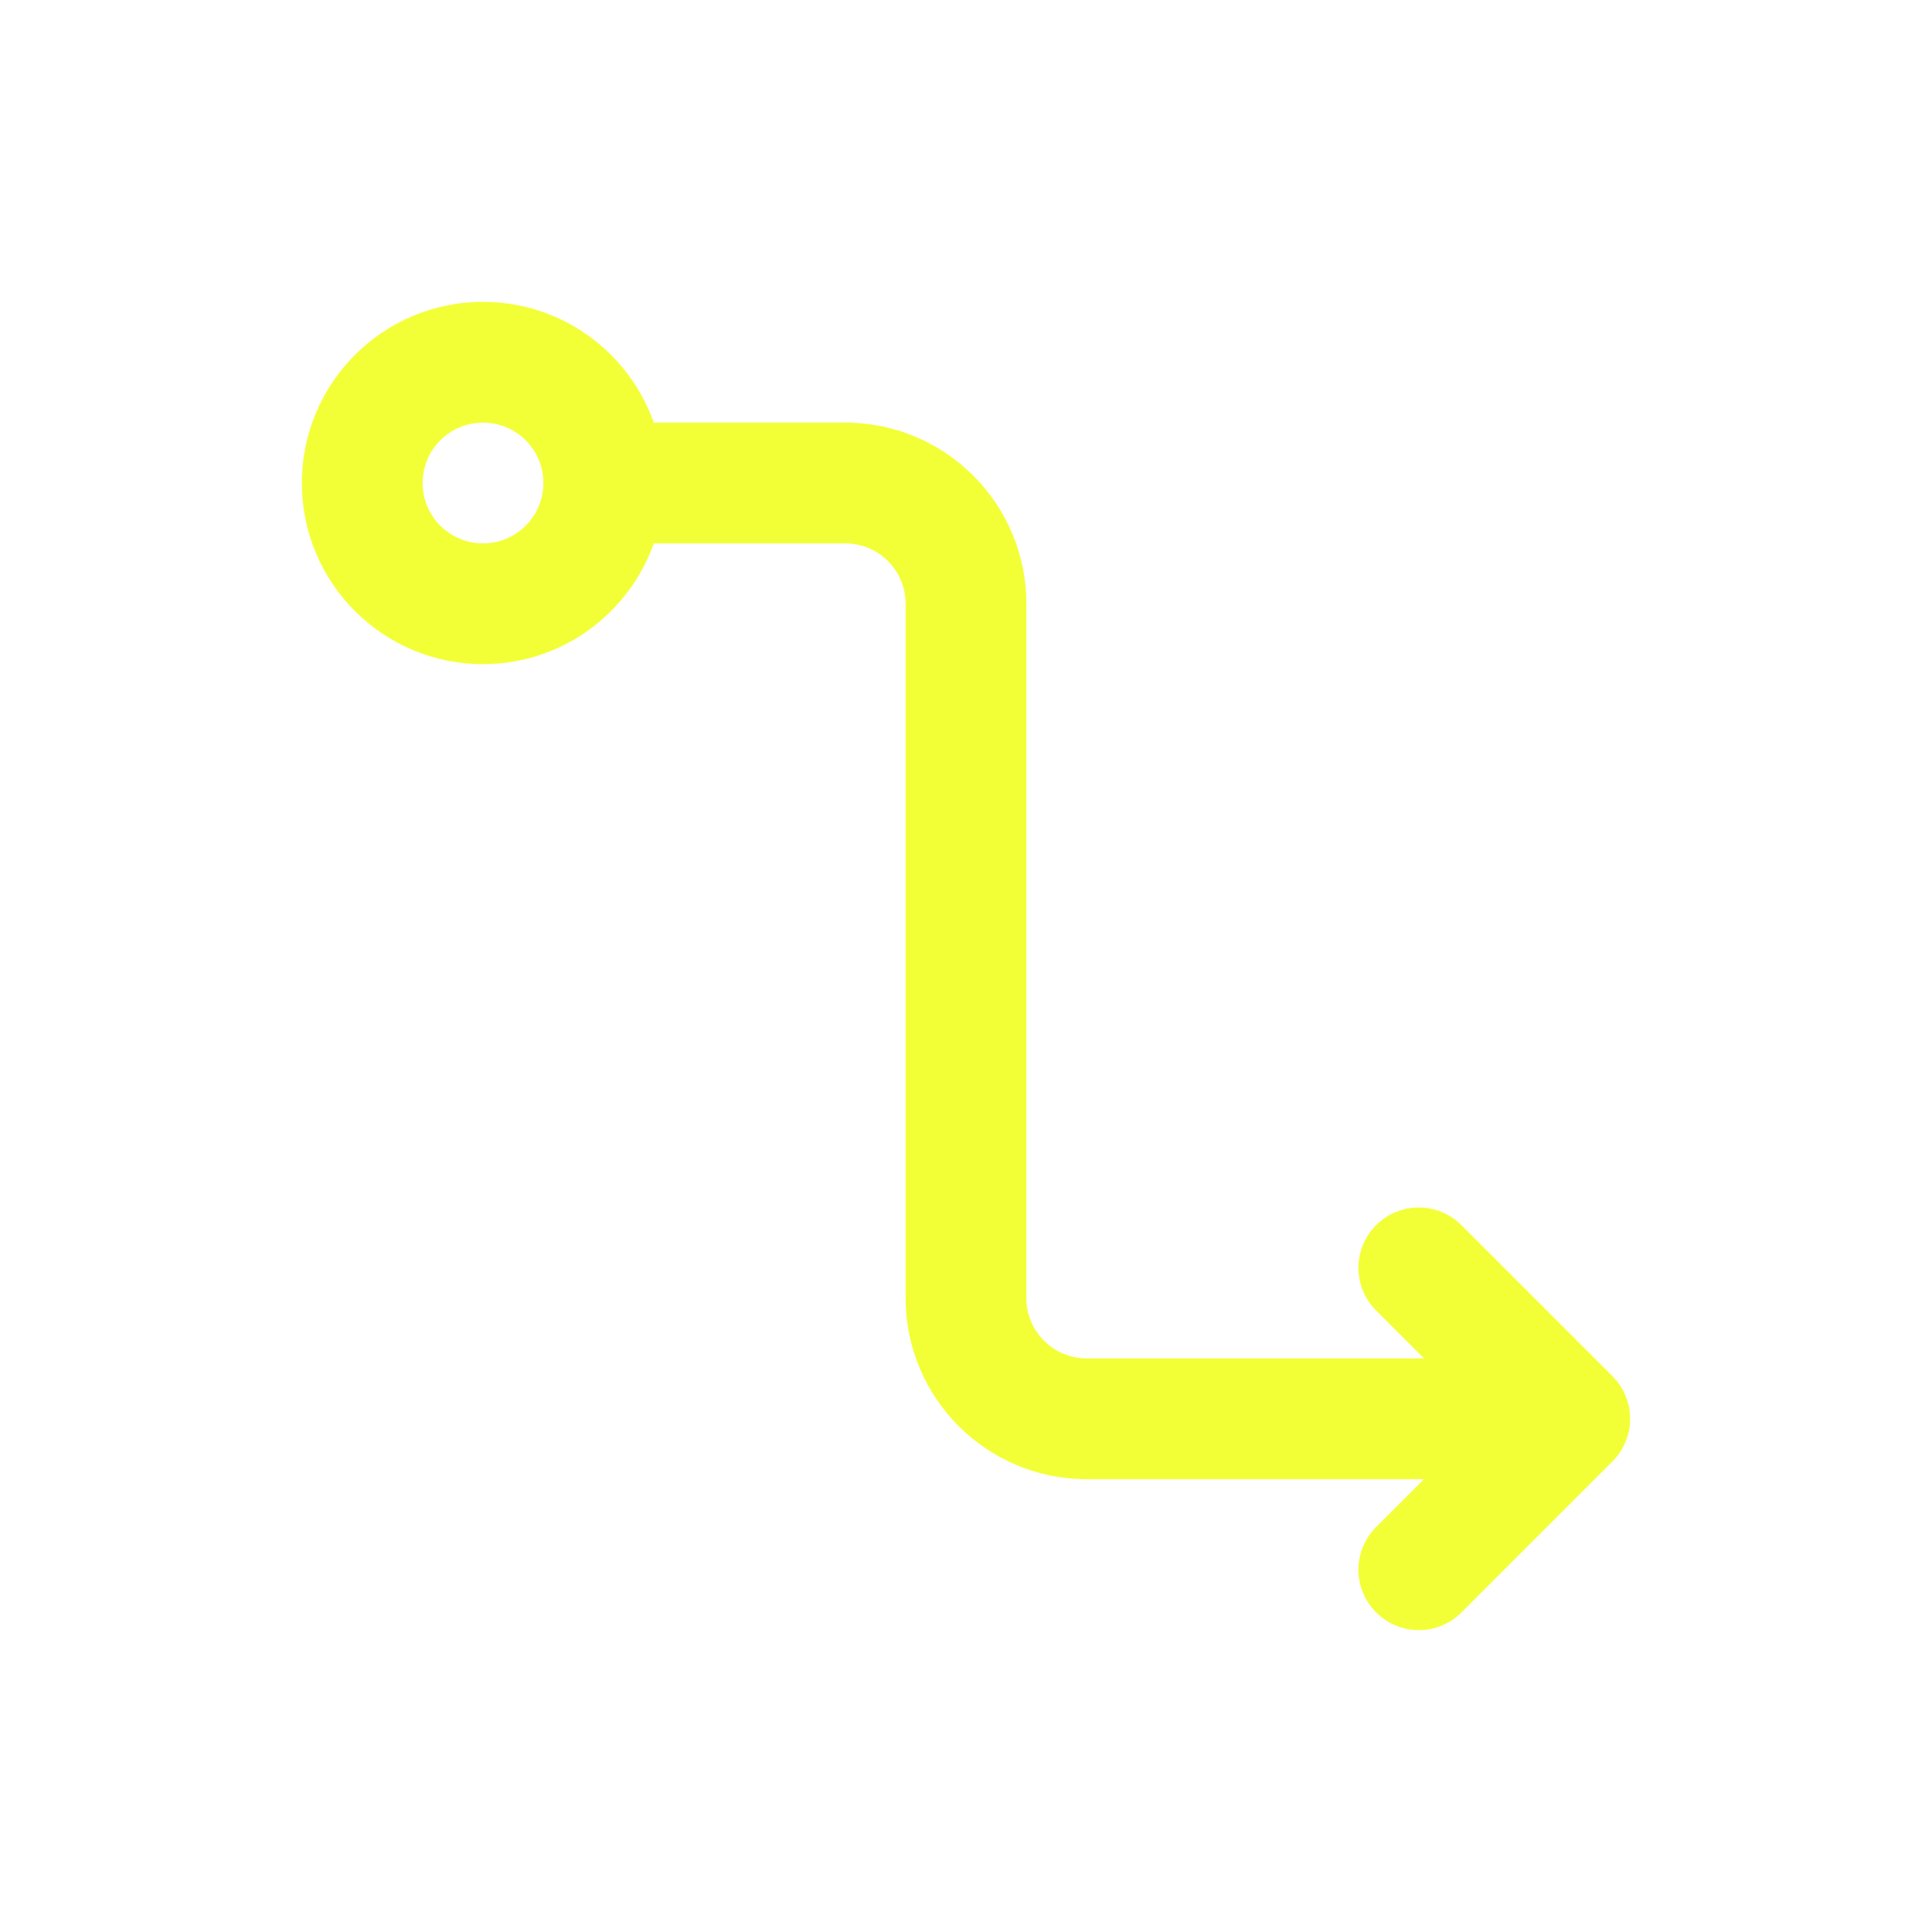
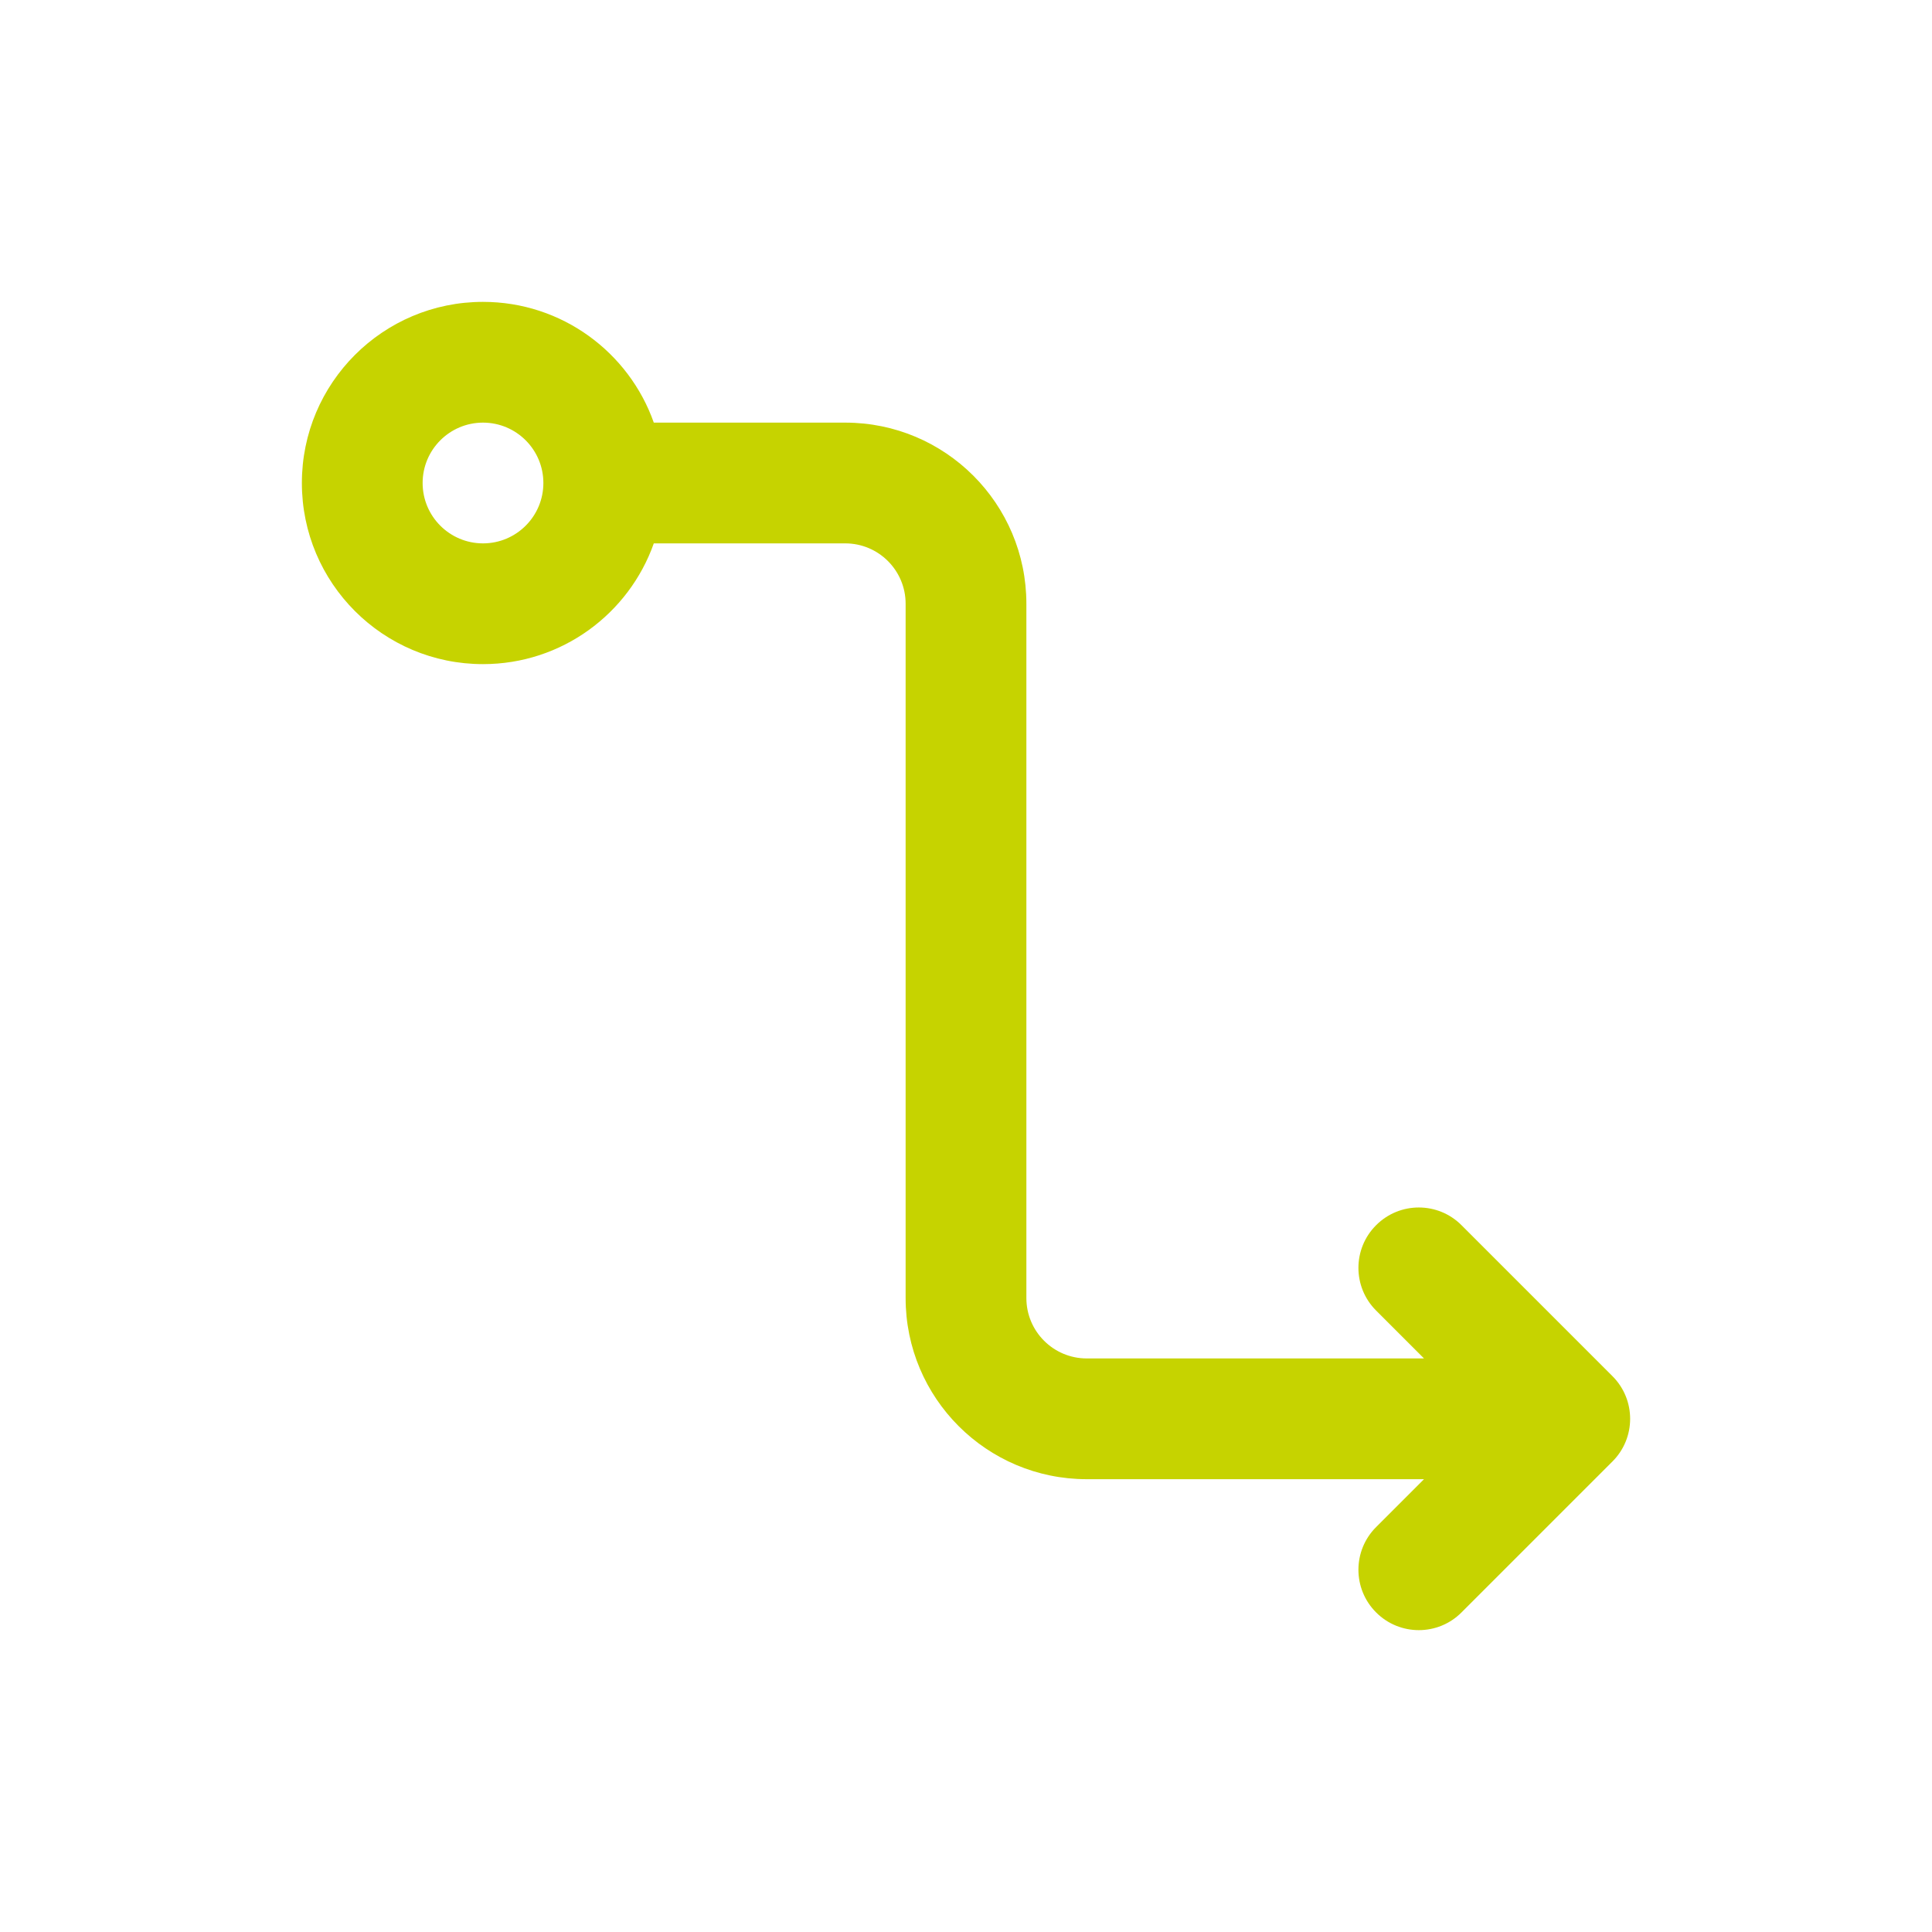
<svg xmlns="http://www.w3.org/2000/svg" width="32" height="32" viewBox="0 0 32 32" fill="none">
-   <path fill-rule="evenodd" clip-rule="evenodd" d="M5 8C5 6.343 6.343 5 8 5C9.306 5 10.418 5.835 10.829 7H14C15.657 7 17 8.343 17 10V21.5C17 22.052 17.448 22.5 18 22.5H23.586L22.793 21.707C22.402 21.317 22.402 20.683 22.793 20.293C23.183 19.902 23.817 19.902 24.207 20.293L26.707 22.793C27.098 23.183 27.098 23.817 26.707 24.207L24.207 26.707C23.817 27.098 23.183 27.098 22.793 26.707C22.402 26.317 22.402 25.683 22.793 25.293L23.586 24.5H18C16.343 24.5 15 23.157 15 21.5V10C15 9.448 14.552 9 14 9H10.829C10.417 10.165 9.306 11 8 11C6.343 11 5 9.657 5 8ZM8 7C7.448 7 7 7.448 7 8C7 8.552 7.448 9 8 9C8.552 9 9 8.552 9 8C9 7.448 8.552 7 8 7Z" fill="#F3FF36" />
+   <path fill-rule="evenodd" clip-rule="evenodd" d="M5 8C5 6.343 6.343 5 8 5C9.306 5 10.418 5.835 10.829 7H14C15.657 7 17 8.343 17 10V21.5C17 22.052 17.448 22.5 18 22.5H23.586L22.793 21.707C22.402 21.317 22.402 20.683 22.793 20.293C23.183 19.902 23.817 19.902 24.207 20.293L26.707 22.793C27.098 23.183 27.098 23.817 26.707 24.207L24.207 26.707C23.817 27.098 23.183 27.098 22.793 26.707C22.402 26.317 22.402 25.683 22.793 25.293L23.586 24.5H18C16.343 24.5 15 23.157 15 21.5V10C15 9.448 14.552 9 14 9H10.829C10.417 10.165 9.306 11 8 11C6.343 11 5 9.657 5 8ZM8 7C7.448 7 7 7.448 7 8C7 8.552 7.448 9 8 9C8.552 9 9 8.552 9 8C9 7.448 8.552 7 8 7Z" fill="#C6D300" />
</svg>
